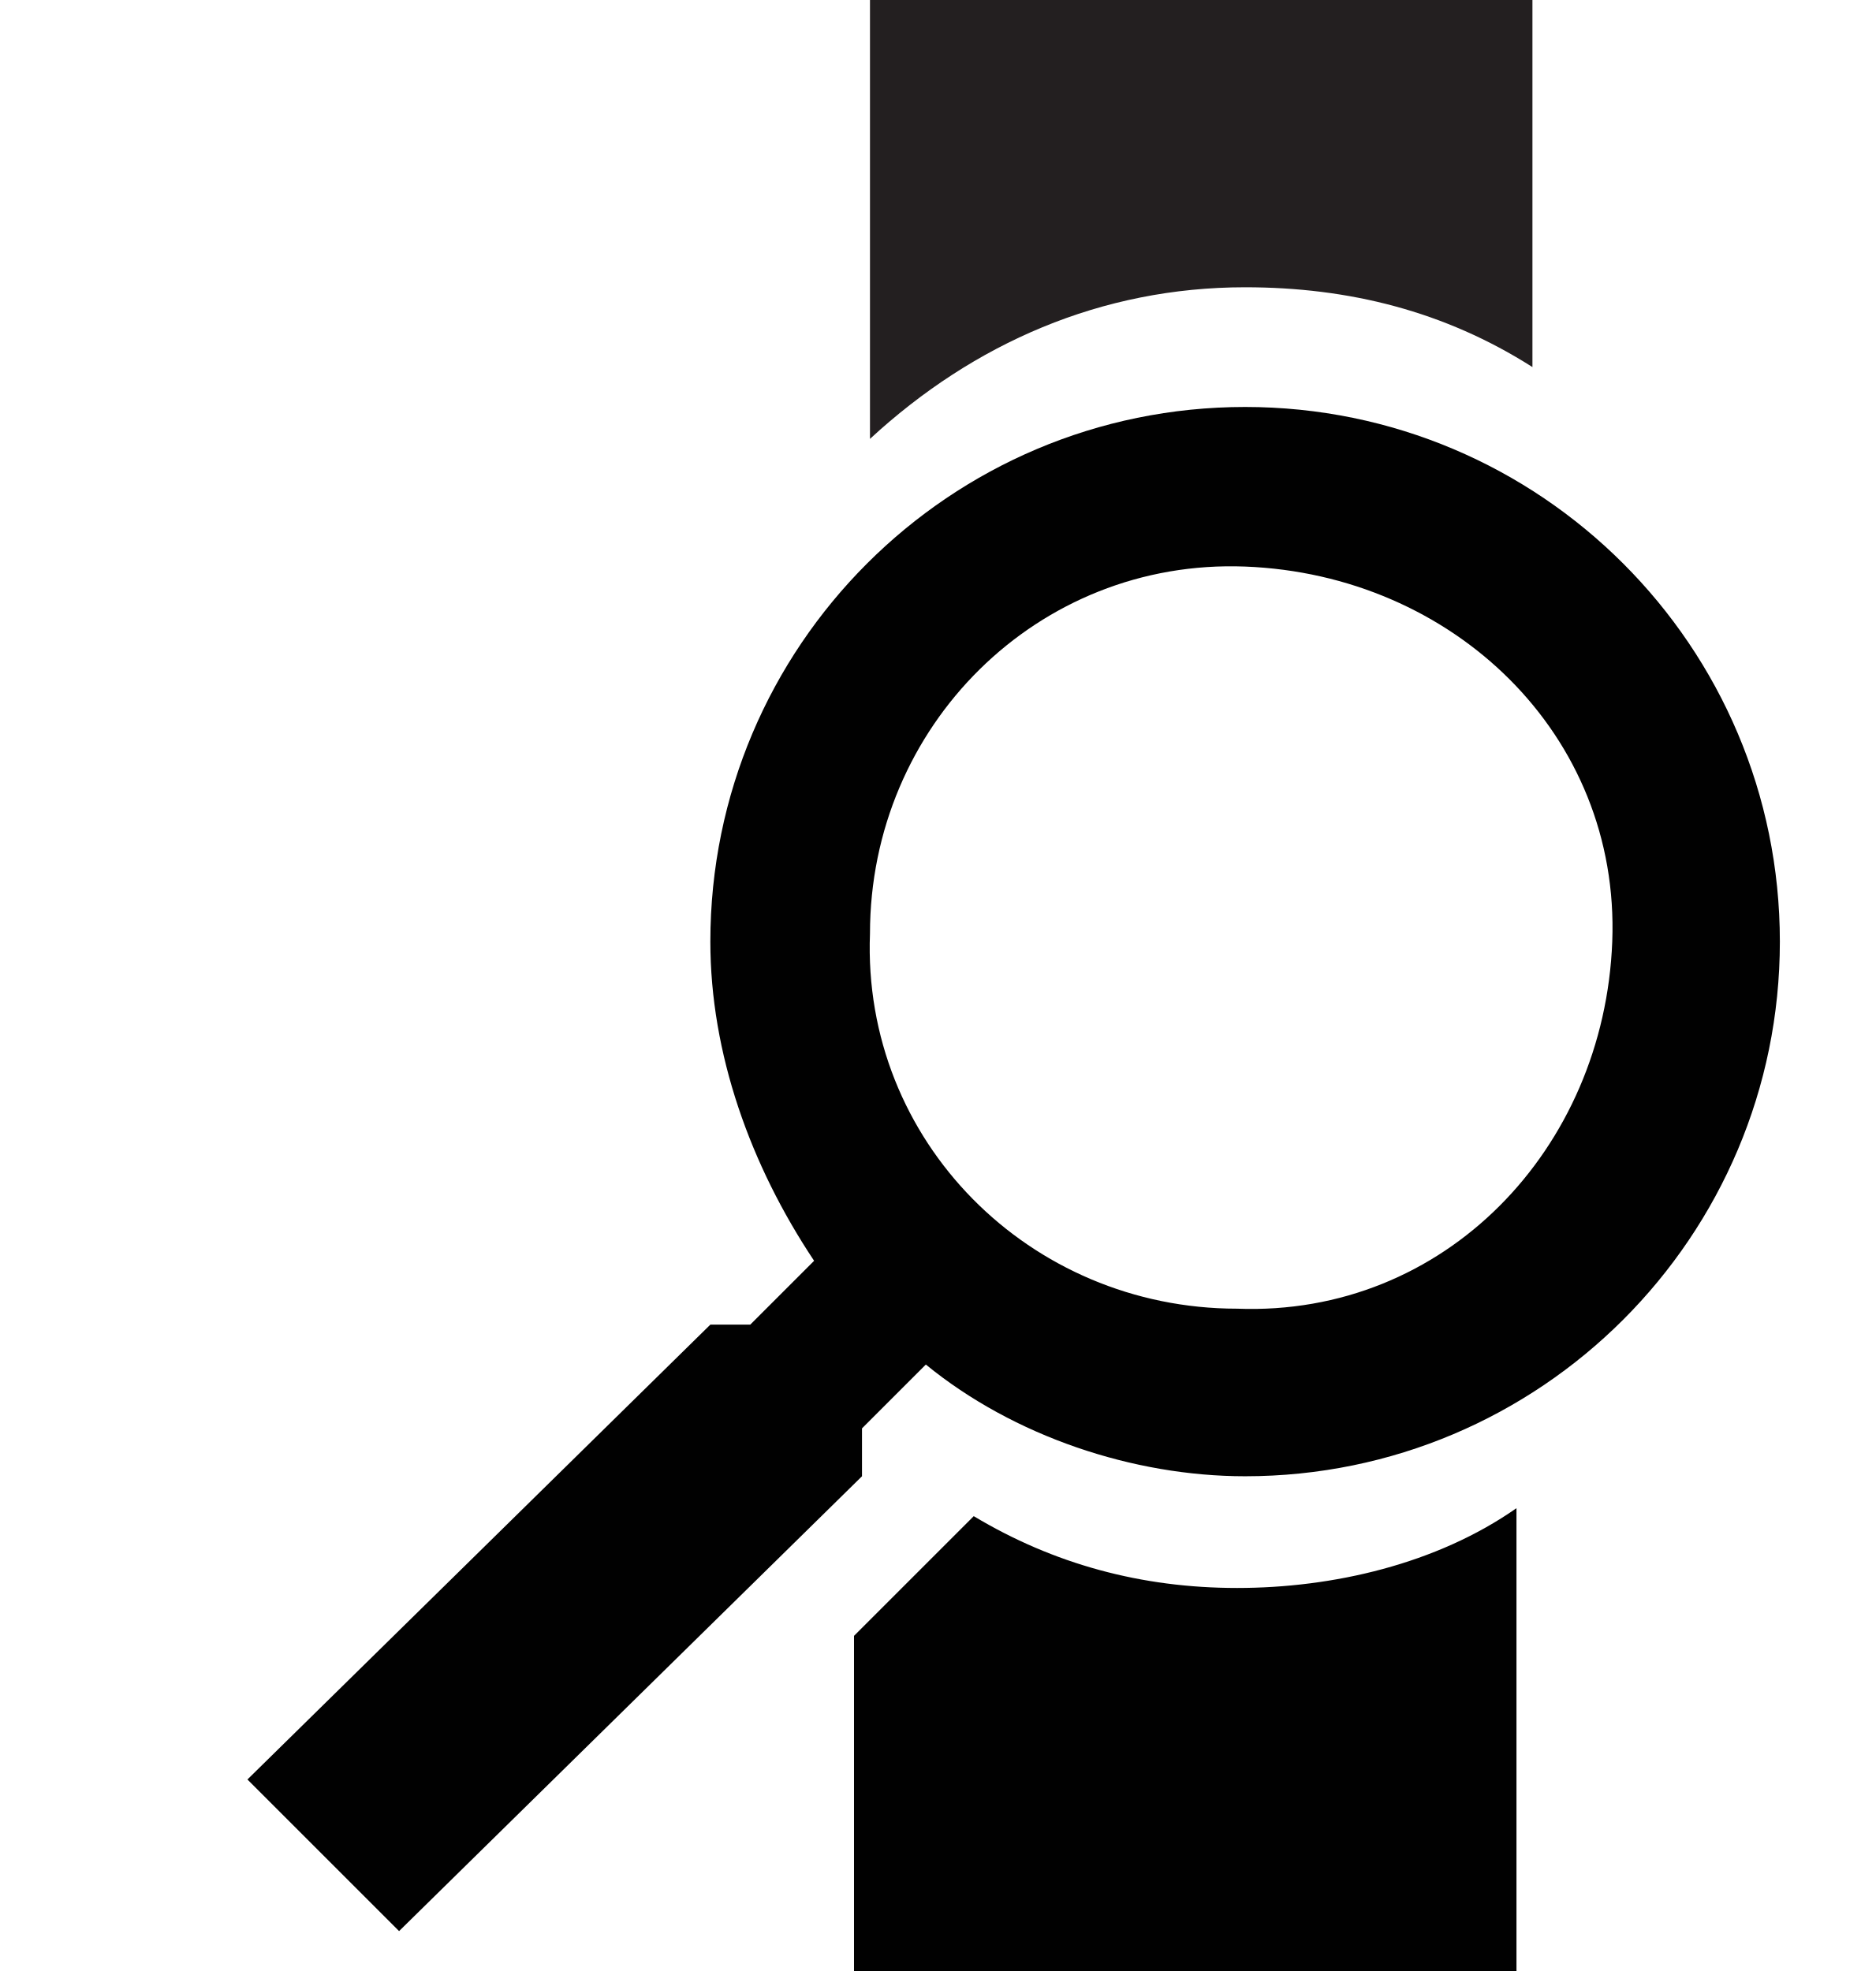
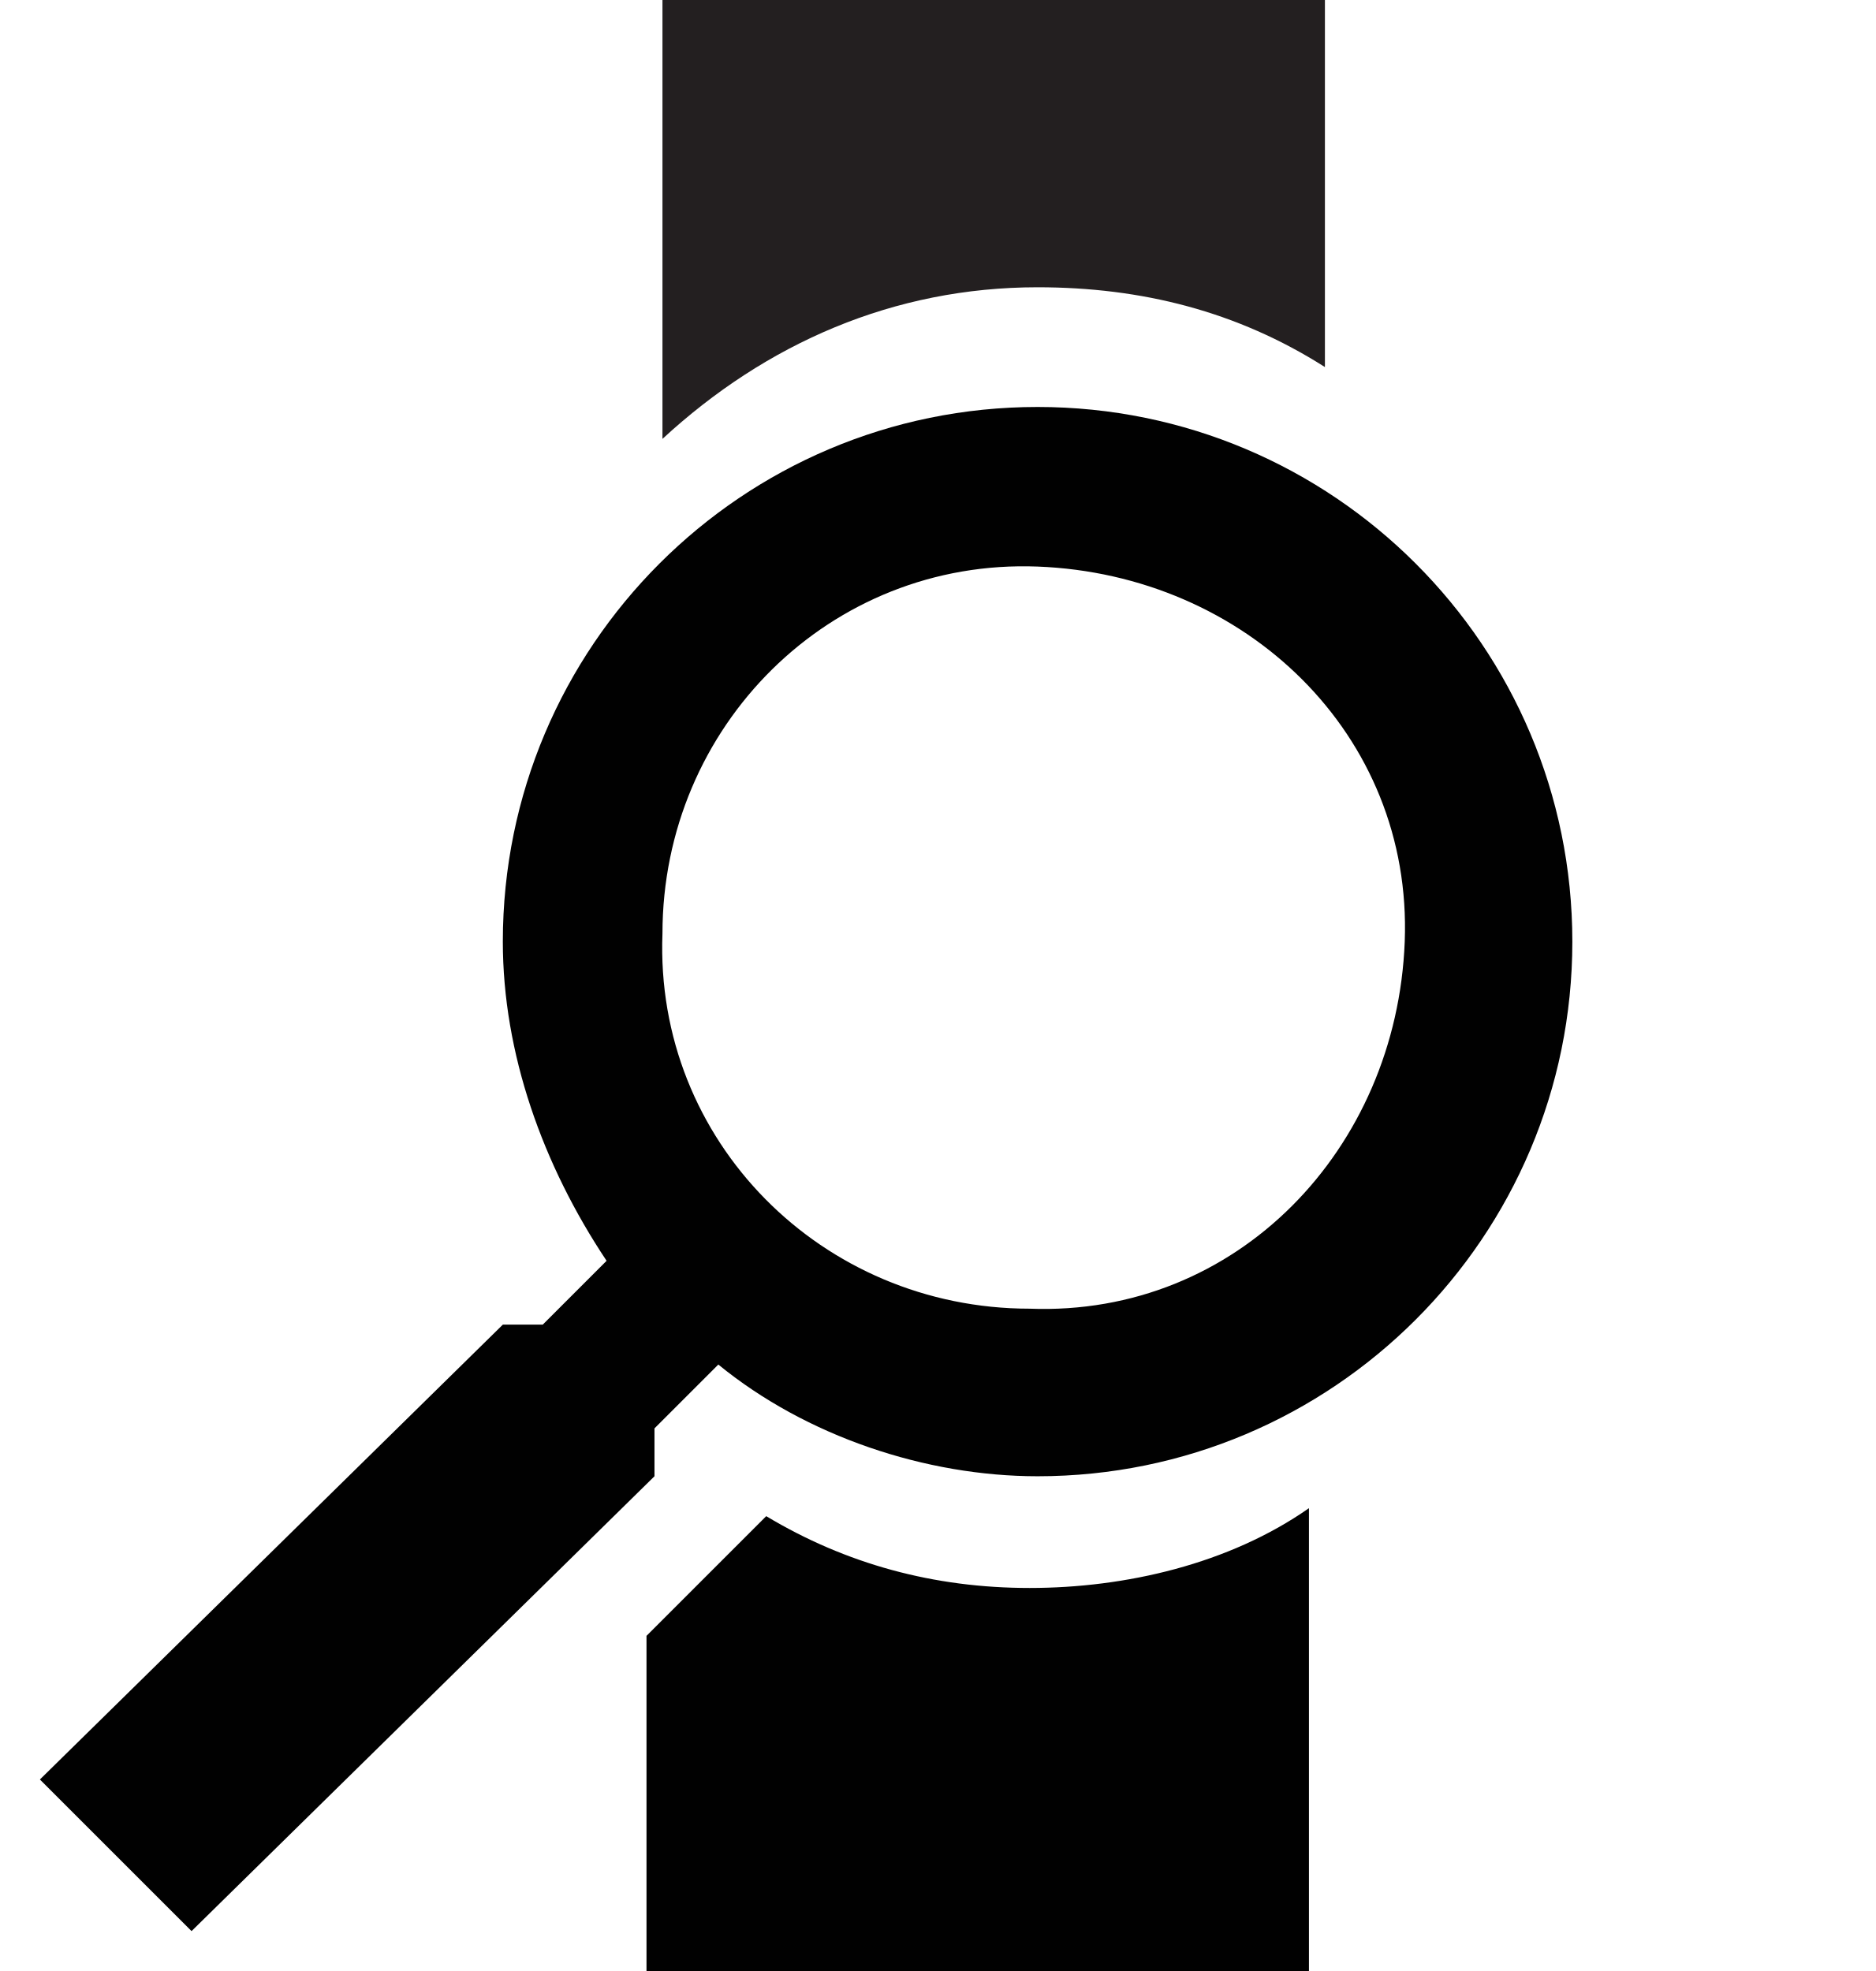
<svg xmlns="http://www.w3.org/2000/svg" version="1.1" id="Layer_1" x="0px" y="0px" viewBox="0 0 23.5 24.7" style="enable-background:new 0 0 23.5 24.7;" xml:space="preserve">
  <style type="text/css">
	.st0{fill:#010101;}
	.st1{fill:#231F20;}
</style>
-   <path class="st0" d="M3.1,22.3L5,24.2l5.8-5.7v-0.6l0.8-0.8c1.1,0.9,2.6,1.4,4,1.4c3.7,0,6.7-3,6.7-6.7c0-3.7-3-6.7-6.7-6.7  c-3.7,0-6.7,3-6.7,6.7c0,1.4,0.5,2.8,1.3,4l-0.8,0.8H8.9L3.1,22.3z M15.5,16.4c-2.6,0-4.7-2.1-4.6-4.7c0,0,0,0,0,0  c0-2.6,2.1-4.7,4.7-4.6s4.7,2.1,4.6,4.7S18.1,16.5,15.5,16.4C15.5,16.4,15.5,16.4,15.5,16.4z" />
-   <path class="st1" d="M19.2,4.6V0l-8.3,0v5.5c1.3-1.2,2.9-1.9,4.7-1.9C16.9,3.6,18.1,3.9,19.2,4.6z" />
-   <path class="st0" d="M10.7,20.5v4.2H19v-5.8c-1,0.7-2.3,1-3.5,1c-1.2,0-2.3-0.3-3.3-0.9L10.7,20.5z" />
+   <path class="st0" d="M0.5,22.3l1.9,1.9l5.8-5.7v-0.6L9,17.1c1.1,0.9,2.6,1.4,4,1.4c3.7,0,6.7-3,6.7-6.7s-3-6.7-6.7-6.7  s-6.7,3-6.7,6.7c0,1.4,0.5,2.8,1.3,4l-0.8,0.8H6.3L0.5,22.3z M12.9,16.4c-2.6,0-4.7-2.1-4.6-4.7l0,0c0-2.6,2.1-4.7,4.7-4.6  s4.7,2.1,4.6,4.7S15.5,16.5,12.9,16.4L12.9,16.4z" />
+   <path class="st1" d="M16.6,4.6V0H8.3v5.5c1.3-1.2,2.9-1.9,4.7-1.9C14.3,3.6,15.5,3.9,16.6,4.6z" />
+   <path class="st0" d="M8.1,20.5v4.2h8.3v-5.8c-1,0.7-2.3,1-3.5,1s-2.3-0.3-3.3-0.9L8.1,20.5z" />
</svg>
